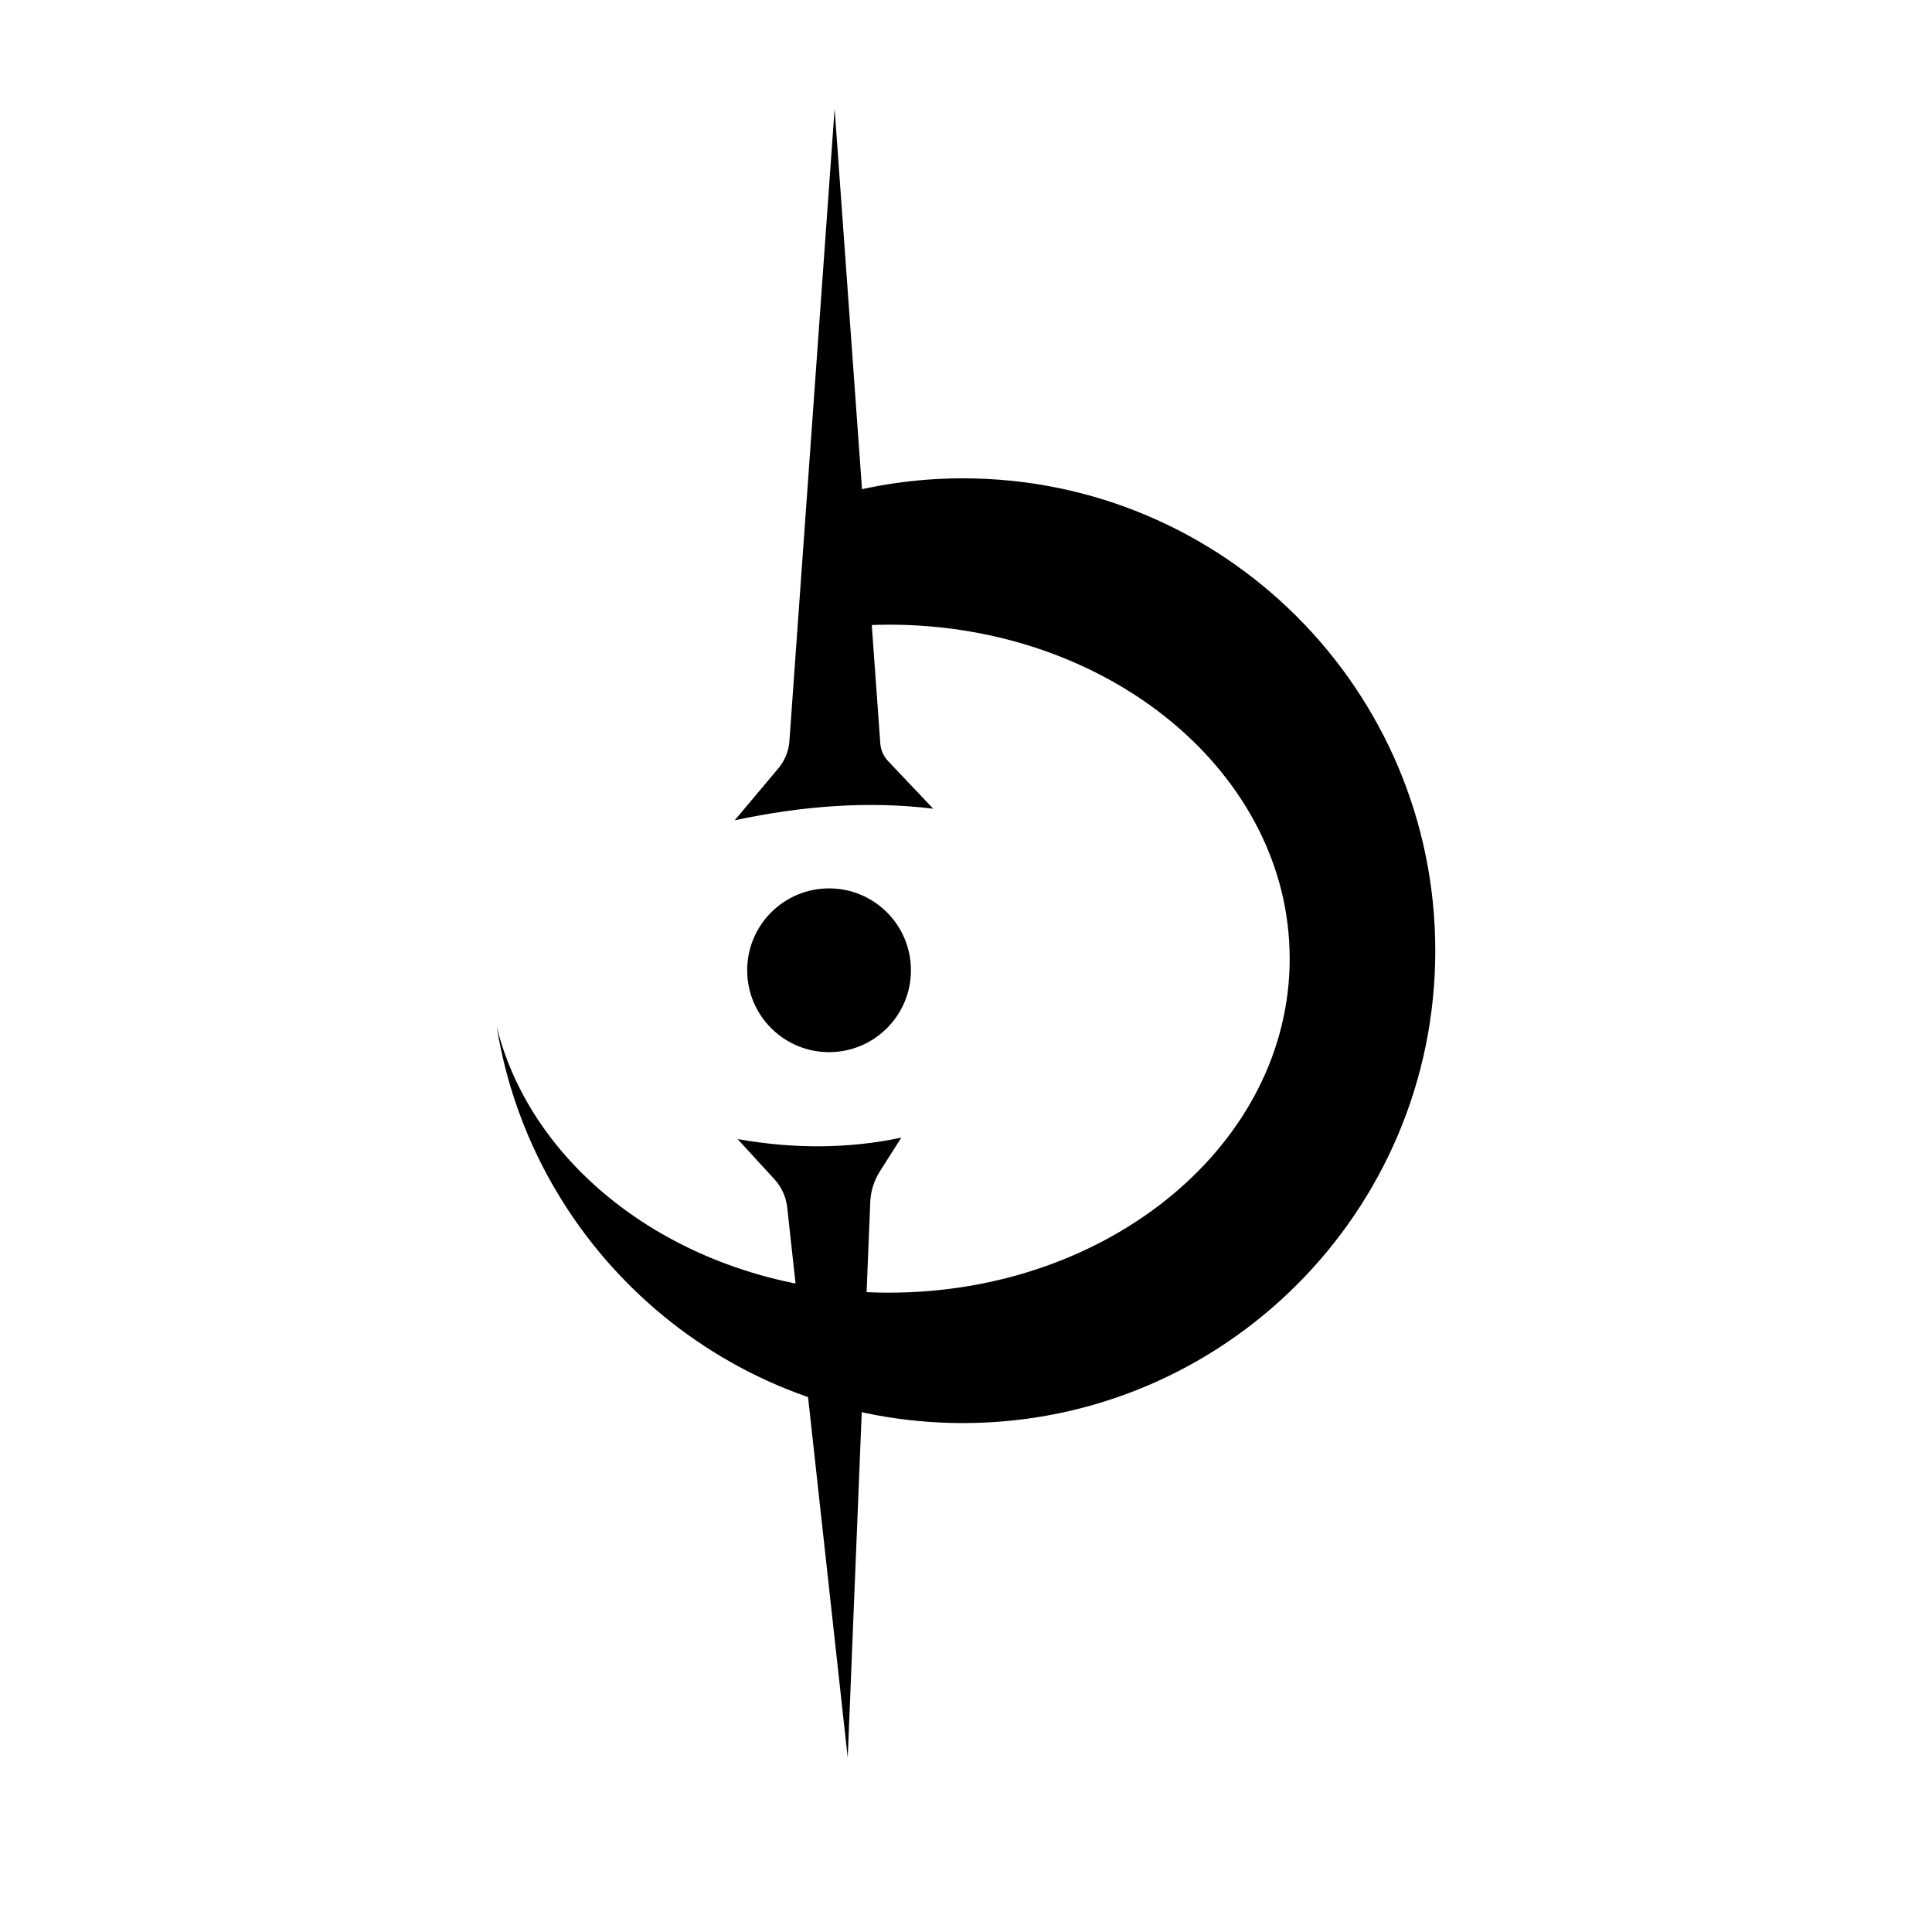
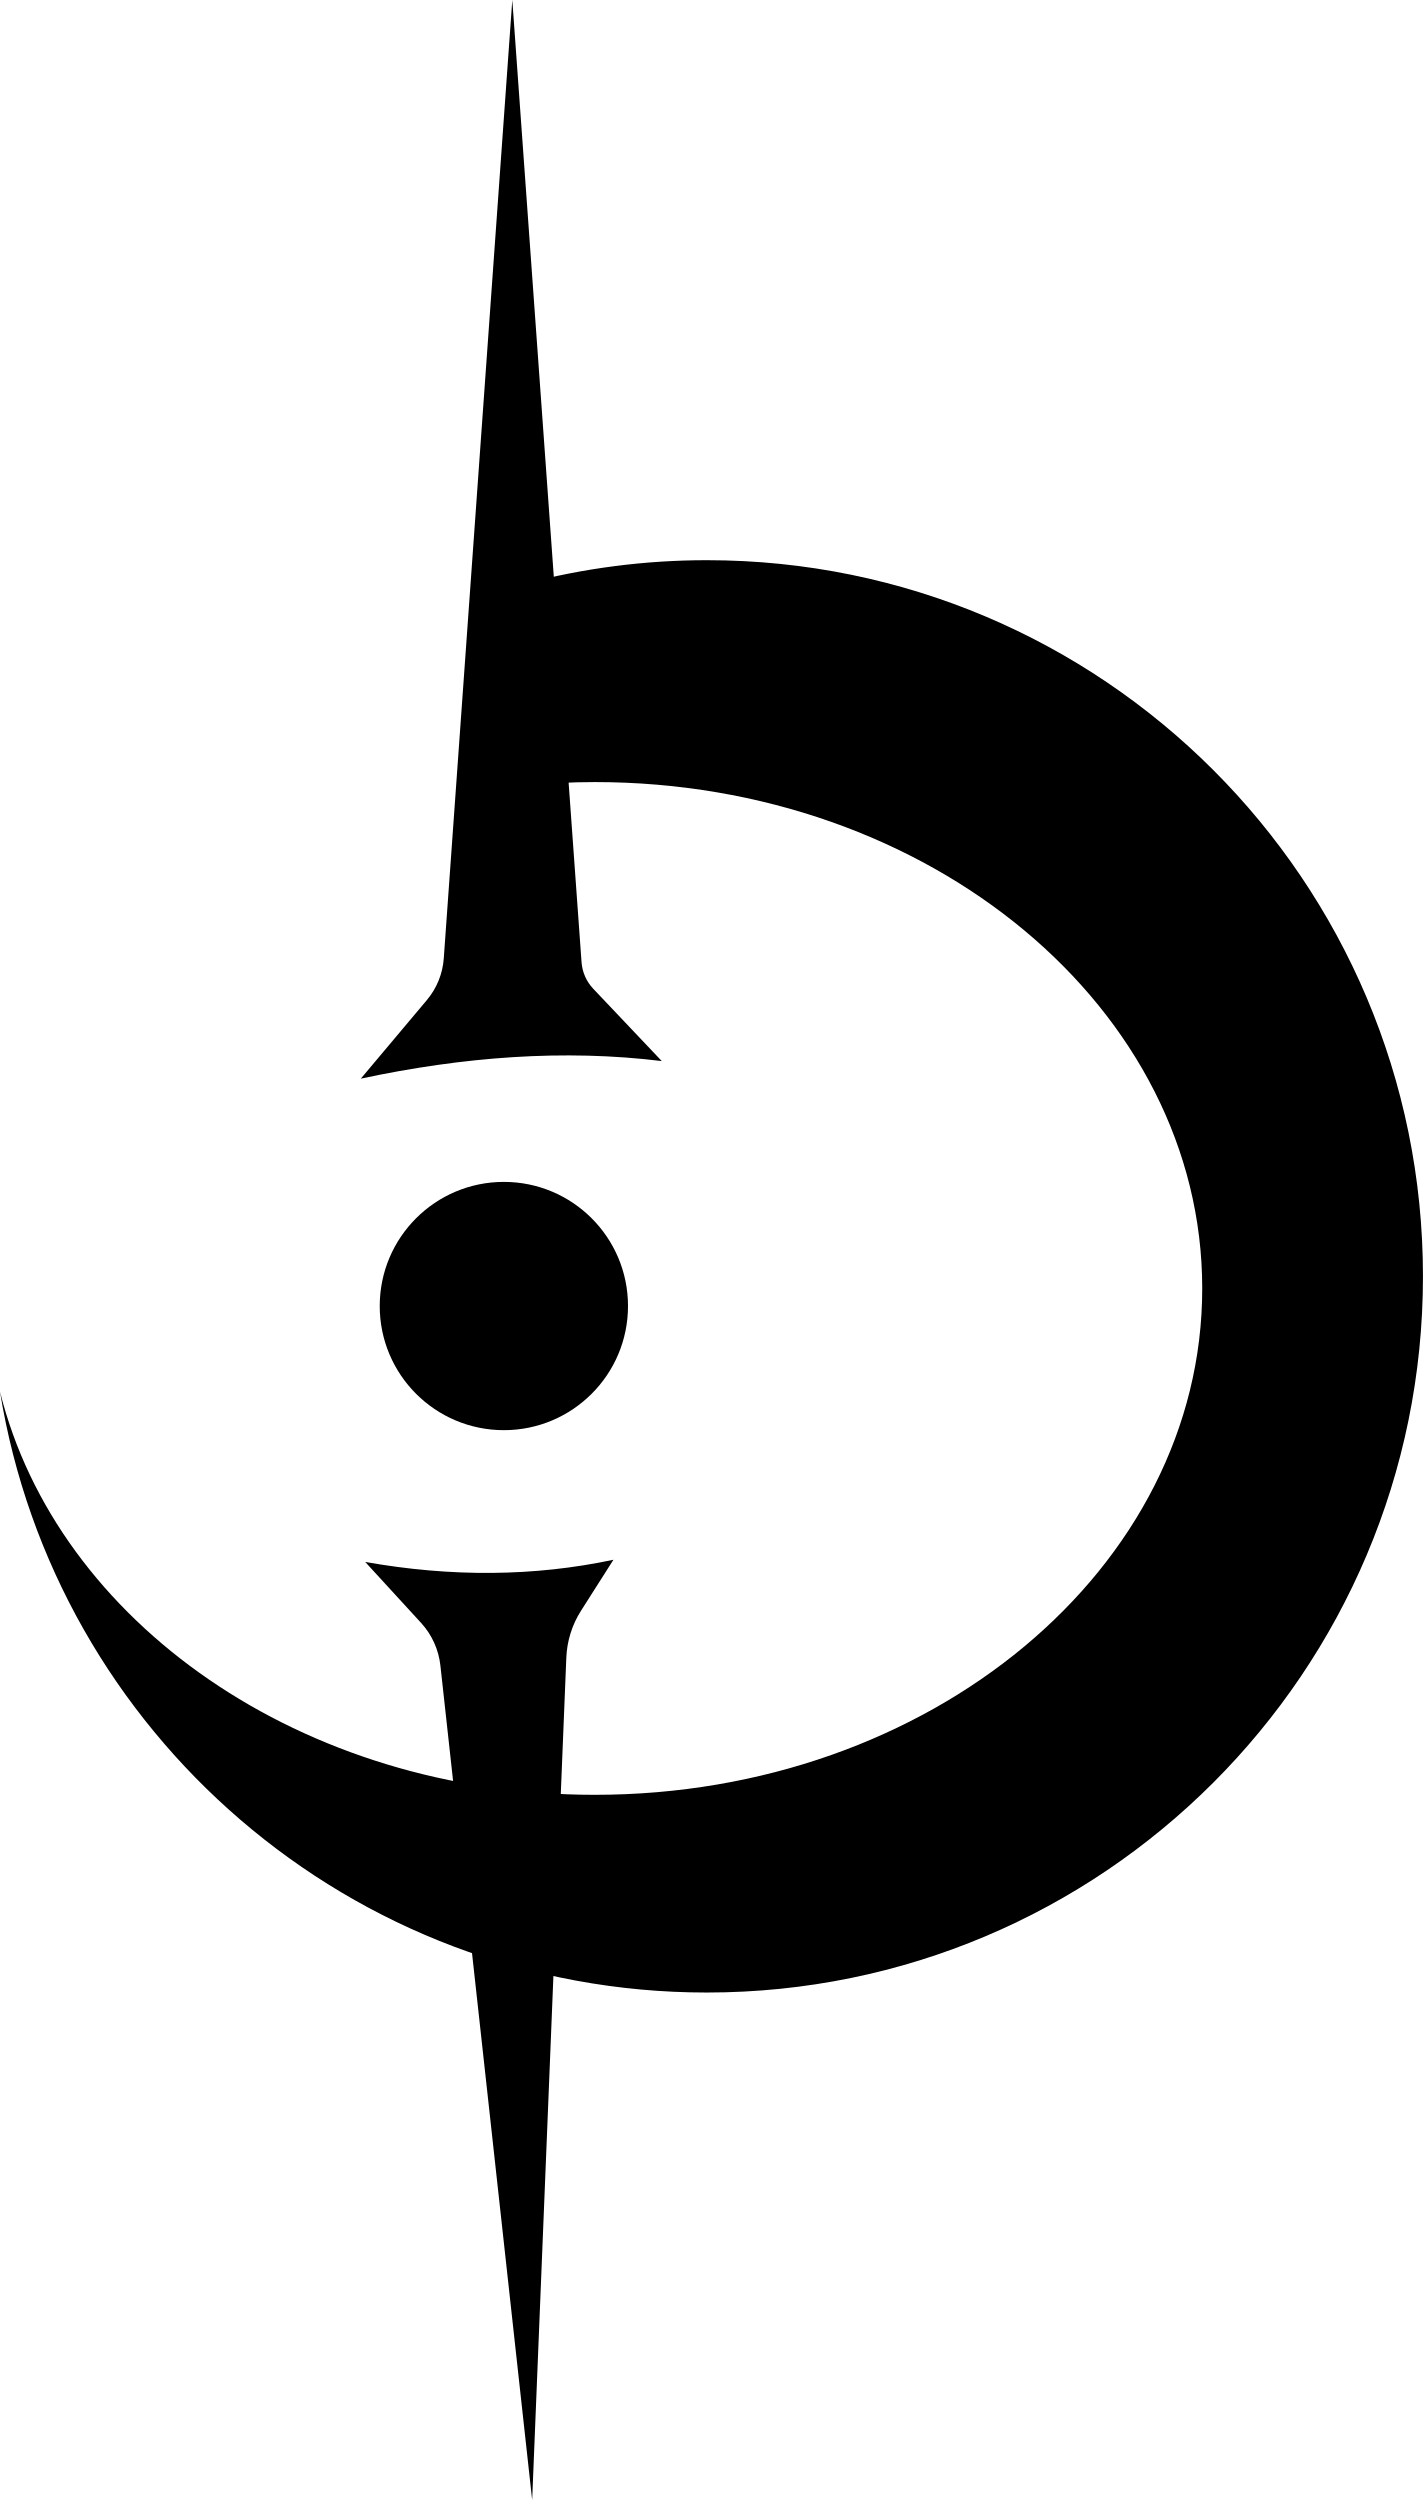
- <svg xmlns="http://www.w3.org/2000/svg" viewBox="0 0 1000 1000">
-   <circle cx="429.12" cy="502.21" r="42.38" />
-   <path d="M498.4,247.58a244.78,244.78,0,0,0-62.62,8.13v68.85c8-.78,16.12-1.23,24.38-1.23,114.53,0,207.38,77.4,207.38,172.88S574.68,669.08,460.15,669.08c-100,0-183.54-59.07-203.05-137.65,18.83,116.32,119.67,205.15,241.3,205.15,135,0,244.5-109.47,244.5-244.5S633.44,247.58,498.4,247.58Z" />
-   <path d="M380.28,424.58c35-7.48,69.39-10.1,102.75-6L459.64,393.9a14.71,14.71,0,0,1-4-9.06L432,56.33,408.6,383.56a24.76,24.76,0,0,1-5.75,14.17Z" />
-   <path d="M381.78,589.58c29.42,5.22,57.69,5,84.75-.75l-11.09,17.43a32.23,32.23,0,0,0-5,16L438.78,909.83l-31.33-284.9a25.67,25.67,0,0,0-6.59-14.54Z" />
+ <svg xmlns="http://www.w3.org/2000/svg" id="Layer_1" viewBox="0 0 485.8 853.5">
+   <circle cx="172.02" cy="445.88" r="42.38" />
+   <path d="M241.3,191.25c-21.14,0-42.19,2.73-62.62,8.13v68.85c8-.78,16.12-1.23,24.38-1.23,114.53,0,207.38,77.4,207.38,172.88s-92.86,172.87-207.39,172.87c-100,0-183.54-59.07-203.05-137.65,18.83,116.32,119.67,205.15,241.3,205.15,135,0,244.5-109.47,244.5-244.5s-109.46-244.5-244.5-244.5Z" />
+   <path d="M123.18,368.25c35-7.48,69.39-10.1,102.75-6l-23.39-24.68c-2.34-2.47-3.75-5.67-4-9.06L174.9,0l-23.4,327.23c-.37,5.21-2.39,10.17-5.75,14.17l-22.57,26.85Z" />
+   <path d="M124.68,533.25c29.42,5.22,57.69,5,84.75-.75l-11.09,17.43c-3.05,4.8-4.77,10.32-5,16l-11.66,287.57-31.33-284.9c-.6-5.42-2.9-10.52-6.59-14.54l-19.08-20.81Z" />
</svg>
